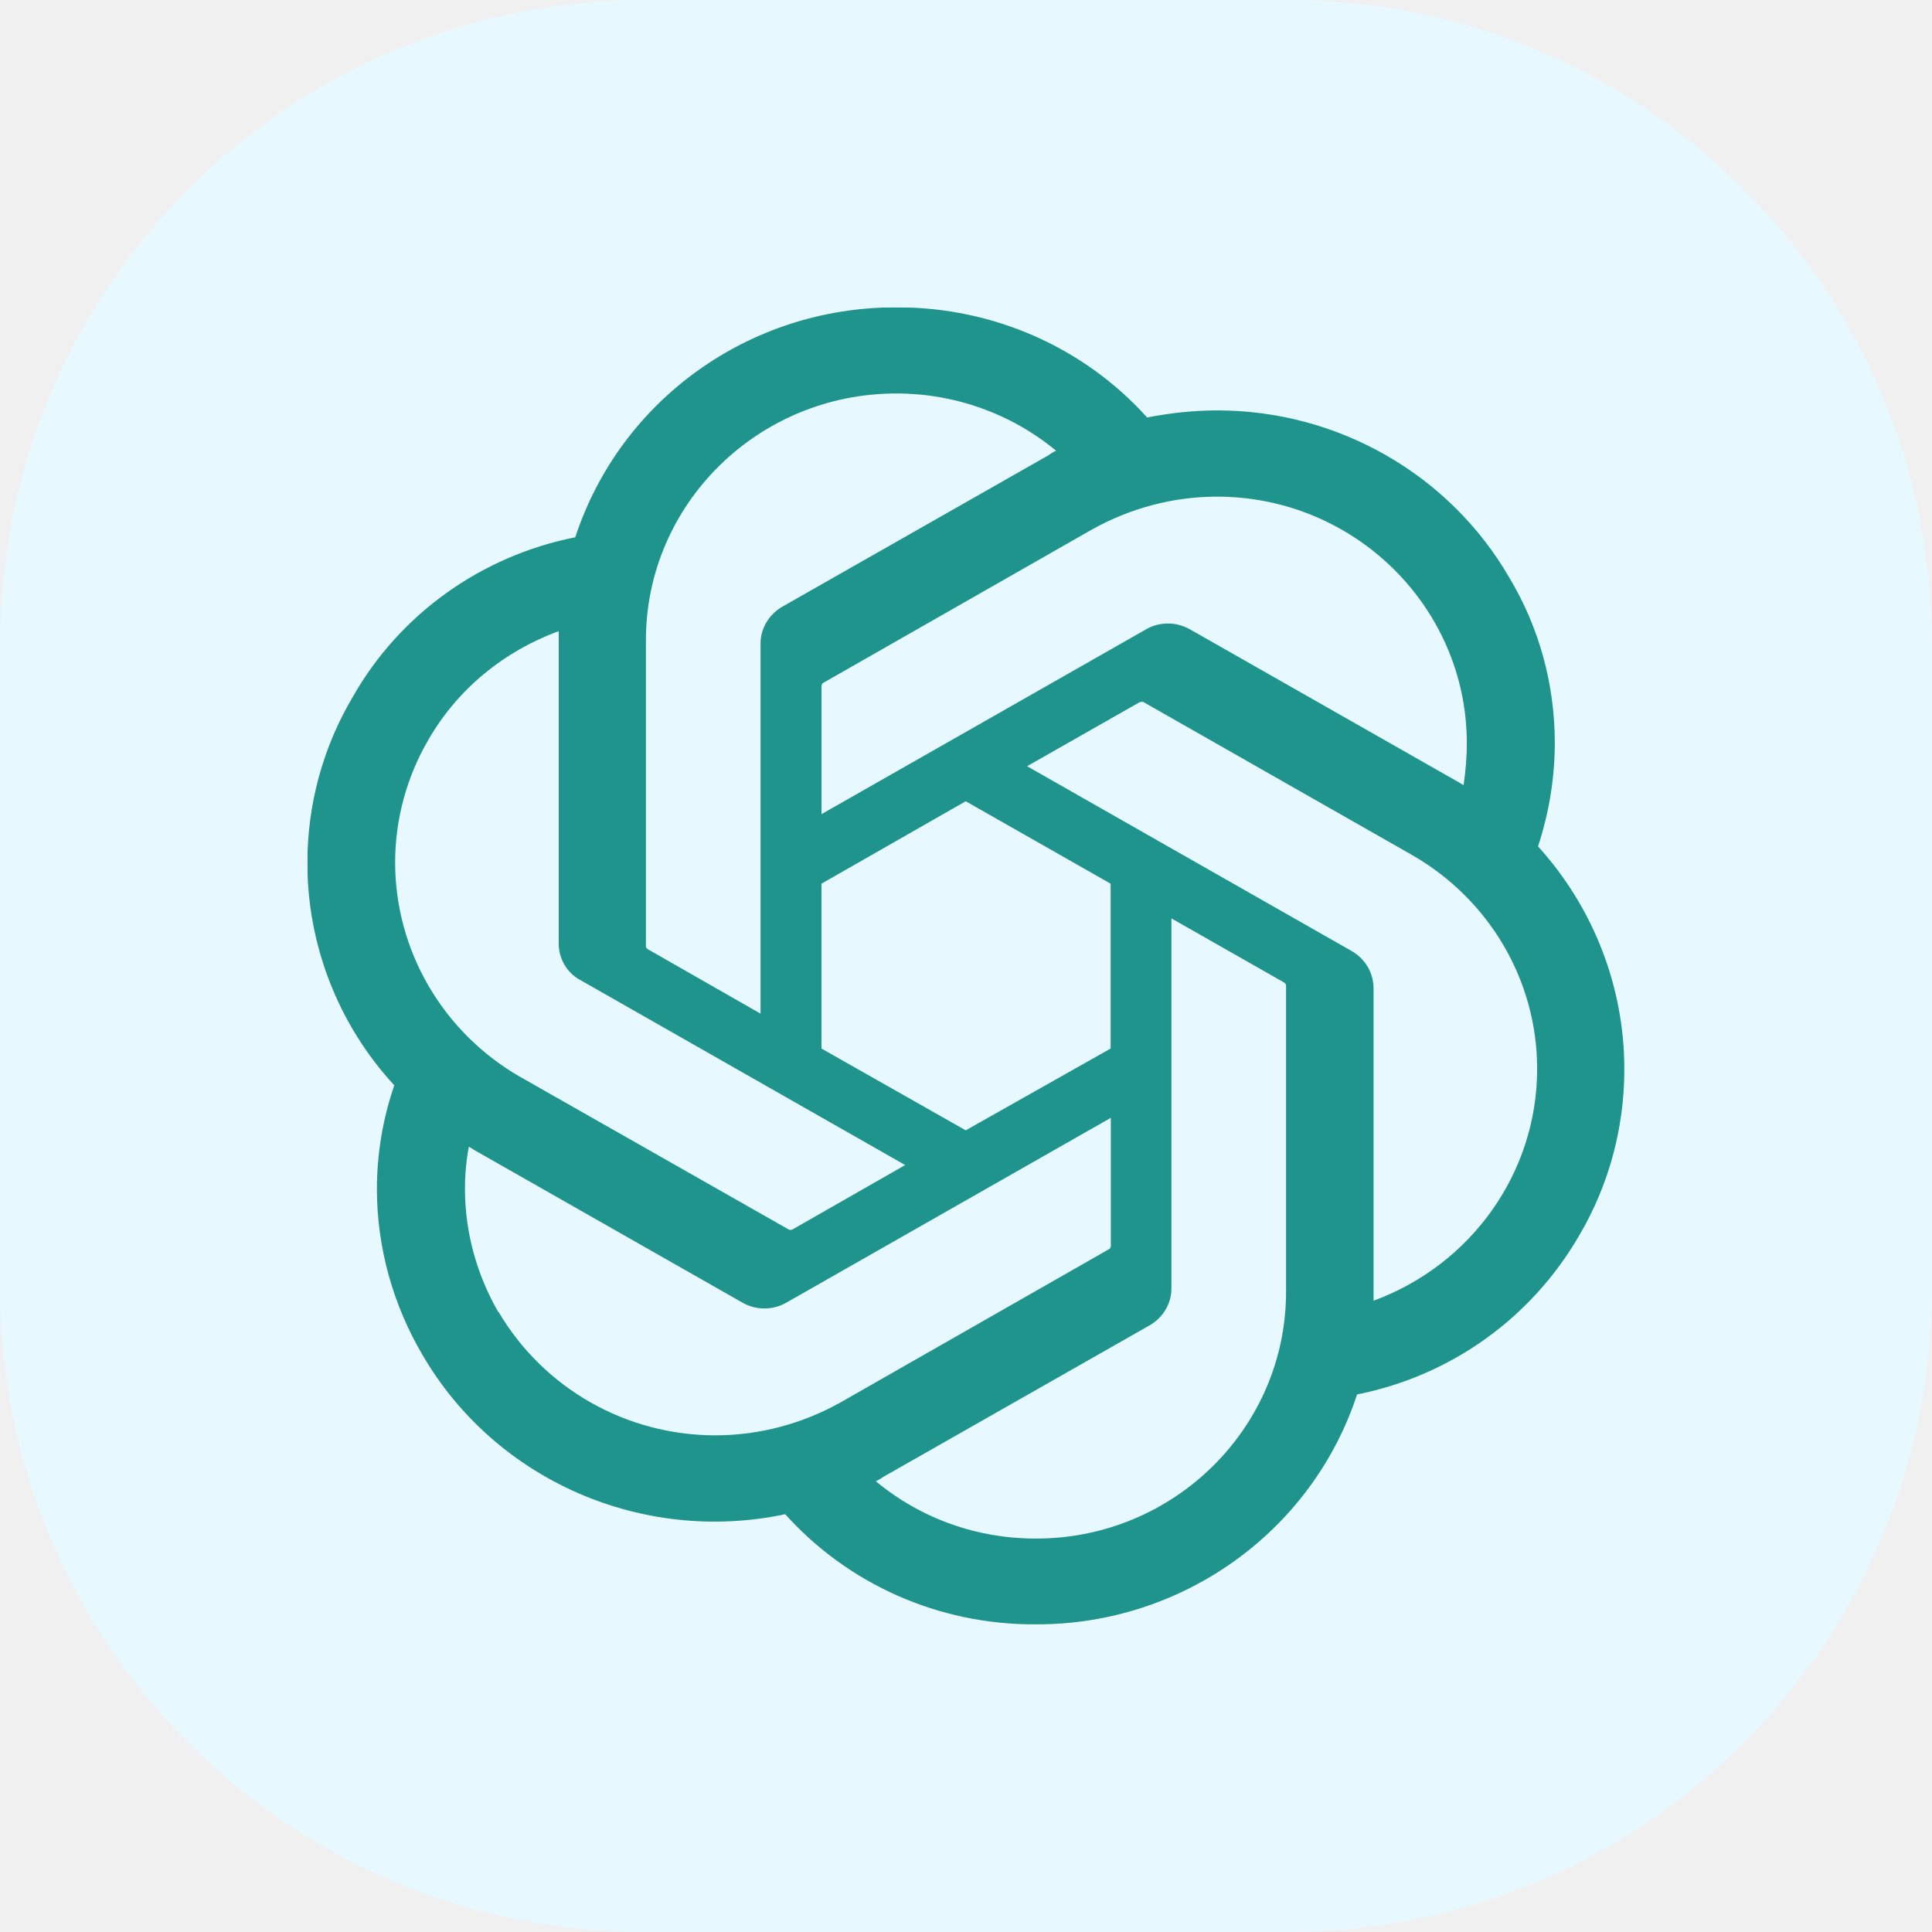
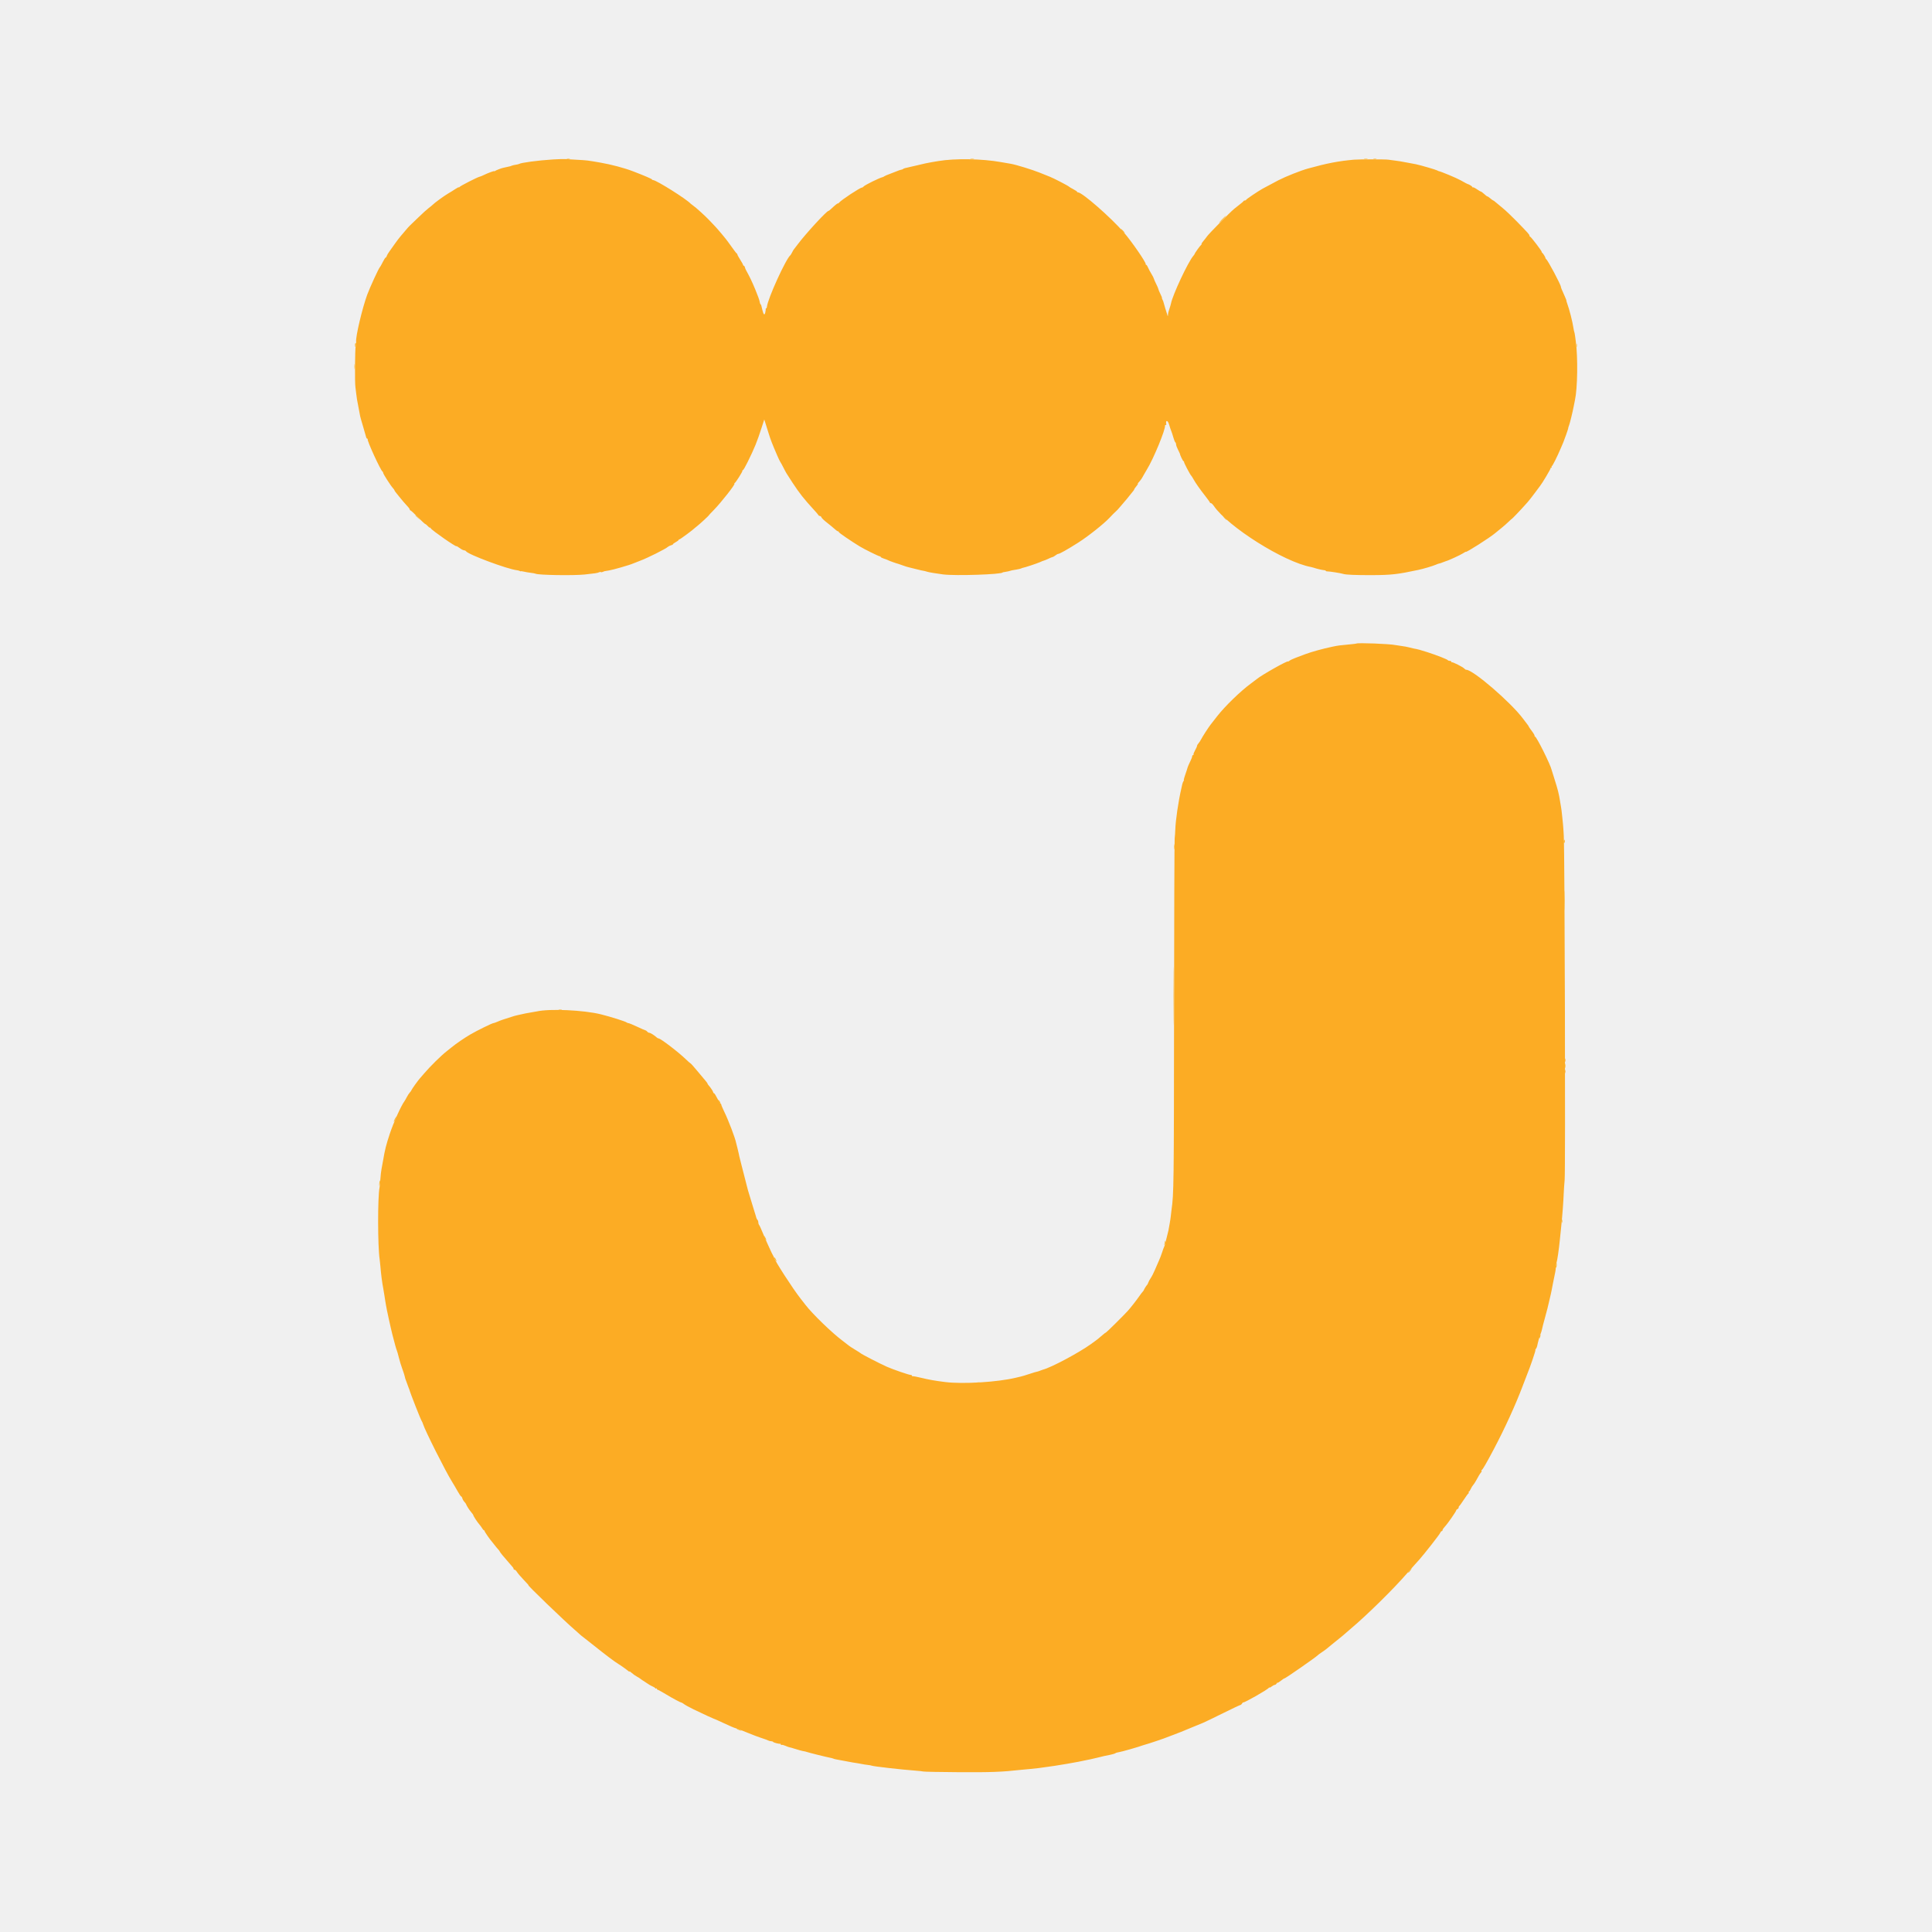
- <svg xmlns="http://www.w3.org/2000/svg" xmlns:xlink="http://www.w3.org/1999/xlink" width="30" height="30" viewBox="0 0 30 30" fill="none">
-   <defs>
-     <rect id="path_0" x="0" y="0" width="30" height="30" />
-     <rect id="path_1" x="0" y="0" width="20.455" height="20.455" />
-   </defs>
-   <g opacity="1" transform="translate(0 0)  rotate(0 15 15)">
-     <rect fill="#E7F8FF" opacity="1" transform="translate(0 0)  rotate(0 15 15)" x="0" y="0" width="30" height="30" rx="10" />
-     <mask id="bg-mask-0" fill="white">
-       <use xlink:href="#path_0" />
-     </mask>
-     <g mask="url(#bg-mask-0)">
-       <g opacity="1" transform="translate(4.772727 4.772727)  rotate(0 10.22727 10.22727)">
-         <mask id="bg-mask-1" fill="white">
-           <use xlink:href="#path_1" />
-         </mask>
-         <g mask="url(#bg-mask-1)">
-           <path id="分组 1" fill-rule="evenodd" style="fill:#1F948C" transform="translate(0 0)  rotate(0 10.22727 10.22727)" opacity="1" d="M19.11 8.37L19.11 8.37C19.28 7.85 19.37 7.31 19.37 6.76C19.37 5.86 19.13 4.97 18.66 4.19C17.73 2.59 16 1.6 14.13 1.6C13.76 1.6 13.4 1.64 13.04 1.71C12.06 0.62 10.65 0 9.17 0L9.14 0L9.13 0C6.86 0 4.86 1.44 4.16 3.57C2.7 3.86 1.44 4.76 0.71 6.04C0.24 6.83 0 7.72 0 8.63C0 9.9 0.48 11.14 1.35 12.08C1.17 12.6 1.08 13.15 1.08 13.69C1.08 14.6 1.33 15.49 1.79 16.27C2.92 18.21 5.2 19.21 7.42 18.74C8.4 19.83 9.8 20.45 11.28 20.45L11.31 20.45L11.33 20.45C13.59 20.45 15.6 19.01 16.3 16.88C17.76 16.59 19.01 15.69 19.75 14.41C20.21 13.63 20.45 12.74 20.45 11.83C20.45 10.55 19.97 9.32 19.11 8.37Z M8.947 18.158C8.907 18.188 8.867 18.208 8.827 18.228C9.527 18.808 10.397 19.118 11.307 19.118L11.317 19.118C13.457 19.118 15.197 17.398 15.197 15.288L15.197 10.528C15.197 10.508 15.177 10.488 15.157 10.478L13.417 9.488L13.417 15.238C13.417 15.468 13.287 15.688 13.077 15.808L8.947 18.158Z M8.277 17.005L12.447 14.625C12.466 14.615 12.476 14.595 12.476 14.575L12.476 14.575L12.476 12.585L7.437 15.455C7.227 15.575 6.967 15.575 6.757 15.455L2.627 13.105C2.587 13.085 2.537 13.045 2.507 13.035C2.467 13.245 2.447 13.465 2.447 13.685C2.447 14.355 2.627 15.015 2.967 15.605L2.967 15.595C3.667 16.785 4.947 17.515 6.337 17.515C7.017 17.515 7.687 17.335 8.277 17.005Z M3.903 5.168C3.903 5.128 3.903 5.068 3.903 5.028C3.053 5.338 2.333 5.928 1.883 6.708L1.883 6.708C1.543 7.288 1.363 7.948 1.363 8.618C1.363 9.988 2.103 11.258 3.303 11.948L7.473 14.318C7.493 14.328 7.513 14.328 7.533 14.318L9.283 13.318L4.243 10.448C4.033 10.338 3.903 10.118 3.903 9.878L3.903 9.878L3.903 5.168Z M17.156 8.505L12.976 6.125C12.956 6.125 12.936 6.125 12.916 6.135L11.176 7.125L16.216 9.995C16.426 10.115 16.556 10.335 16.556 10.575C16.556 10.575 16.556 10.575 16.556 10.575L16.556 15.425C18.076 14.865 19.096 13.435 19.096 11.825C19.096 10.455 18.356 9.195 17.156 8.505Z M8.014 5.829C7.994 5.839 7.984 5.859 7.984 5.879L7.984 5.879L7.984 7.869L13.024 4.999C13.124 4.939 13.244 4.909 13.364 4.909C13.484 4.909 13.594 4.939 13.704 4.999L17.834 7.349C17.874 7.369 17.914 7.399 17.954 7.419L17.954 7.419C17.984 7.209 18.004 6.989 18.004 6.769C18.004 4.659 16.264 2.939 14.124 2.939C13.444 2.939 12.774 3.119 12.184 3.449L8.014 5.829Z M9.147 1.337C6.997 1.337 5.257 3.057 5.257 5.167L5.257 9.927C5.257 9.947 5.277 9.957 5.287 9.967L7.037 10.967L7.037 5.227L7.037 5.217C7.037 4.987 7.167 4.767 7.377 4.647L11.507 2.297C11.547 2.267 11.597 2.237 11.627 2.227C10.927 1.647 10.047 1.337 9.147 1.337Z M7.983 11.509L10.223 12.779L12.473 11.509L12.473 8.949L10.223 7.669L7.983 8.949L7.983 11.509Z " />
-         </g>
-       </g>
-     </g>
+ <svg xmlns="http://www.w3.org/2000/svg" id="svg" version="1.1" width="42" height="42" viewBox="0, 0, 400,400">
+   <g id="svgg">
+     <path id="path4" d="" stroke="none" fill="#100ac24" fill-rule="evenodd" />
+     <path id="path0" d="M114.500 33.012 C 111.328 33.218,107.894 33.674,107.448 33.949 C 107.374 33.995,107.074 34.066,106.781 34.107 C 106.489 34.149,106.138 34.229,106.000 34.285 C 105.862 34.342,105.712 34.400,105.667 34.415 C 105.587 34.441,104.342 34.719,104.167 34.750 C 103.836 34.808,102.711 35.241,102.542 35.375 C 102.427 35.466,102.333 35.495,102.333 35.440 C 102.333 35.331,100.904 35.861,100.083 36.275 C 99.808 36.413,99.460 36.552,99.310 36.584 C 98.838 36.682,95.267 38.505,95.133 38.716 C 95.063 38.826,95.004 38.857,95.003 38.784 C 95.001 38.711,94.681 38.865,94.292 39.128 C 93.902 39.390,93.229 39.809,92.795 40.057 C 92.007 40.510,89.898 42.047,89.583 42.397 C 89.492 42.500,89.117 42.807,88.750 43.080 C 88.383 43.354,87.431 44.216,86.633 44.997 C 85.836 45.778,85.048 46.536,84.883 46.682 C 84.718 46.828,84.283 47.312,83.917 47.756 C 83.550 48.201,83.080 48.756,82.871 48.990 C 82.663 49.225,82.123 49.942,81.671 50.583 C 81.219 51.225,80.789 51.829,80.716 51.926 C 80.404 52.339,80.150 52.770,80.059 53.042 C 80.005 53.202,79.904 53.333,79.834 53.333 C 79.764 53.333,79.492 53.765,79.230 54.292 C 78.968 54.819,78.702 55.288,78.639 55.335 C 78.432 55.490,76.582 59.513,76.033 61.000 C 75.009 63.779,73.591 69.785,73.733 70.748 C 73.759 70.929,73.718 71.341,73.642 71.664 C 73.486 72.322,73.441 79.263,73.587 80.167 C 73.639 80.487,73.708 81.050,73.742 81.417 C 73.775 81.783,73.849 82.346,73.906 82.667 C 74.072 83.606,74.403 85.356,74.576 86.208 C 74.618 86.415,74.890 87.371,75.181 88.333 C 75.472 89.296,75.746 90.252,75.791 90.458 C 75.836 90.665,75.951 90.833,76.047 90.833 C 76.143 90.833,76.178 90.877,76.125 90.931 C 75.924 91.132,78.838 97.482,79.204 97.639 C 79.275 97.669,79.333 97.790,79.333 97.907 C 79.333 98.140,80.883 100.553,81.366 101.073 C 81.532 101.251,81.667 101.446,81.667 101.506 C 81.667 101.566,81.798 101.771,81.958 101.962 C 82.119 102.152,82.438 102.550,82.667 102.847 C 83.069 103.367,83.941 104.378,84.542 105.021 C 84.702 105.193,84.833 105.408,84.833 105.500 C 84.833 105.592,84.897 105.667,84.974 105.667 C 85.052 105.667,85.746 106.304,86.516 107.082 C 87.286 107.861,87.976 108.498,88.050 108.499 C 88.123 108.499,88.367 108.698,88.591 108.941 C 88.816 109.184,89.002 109.315,89.005 109.233 C 89.008 109.151,89.087 109.216,89.182 109.378 C 89.444 109.829,94.500 113.344,94.500 113.076 C 94.500 113.025,94.744 113.163,95.042 113.384 C 95.570 113.774,95.931 113.950,96.231 113.965 C 96.313 113.968,96.425 114.042,96.481 114.128 C 96.931 114.816,105.099 117.856,107.060 118.065 C 107.264 118.086,107.521 118.160,107.632 118.229 C 107.743 118.297,107.833 118.319,107.833 118.277 C 107.833 118.236,108.115 118.269,108.458 118.350 C 108.802 118.432,109.458 118.544,109.917 118.599 C 110.375 118.654,110.808 118.734,110.879 118.778 C 111.351 119.070,118.740 119.189,121.083 118.943 C 123.156 118.724,123.745 118.633,124.020 118.488 C 124.168 118.409,124.334 118.389,124.388 118.443 C 124.441 118.497,124.620 118.482,124.784 118.410 C 125.168 118.242,125.111 118.255,126.083 118.107 C 126.909 117.981,130.442 116.961,131.083 116.664 C 131.267 116.579,131.904 116.329,132.500 116.109 C 134.053 115.534,137.807 113.655,138.296 113.209 C 138.421 113.094,138.706 112.955,138.928 112.899 C 139.151 112.843,139.333 112.742,139.333 112.675 C 139.333 112.608,139.596 112.411,139.917 112.238 C 140.237 112.066,140.500 111.866,140.500 111.795 C 140.500 111.725,140.580 111.667,140.678 111.667 C 140.825 111.667,143.552 109.649,143.833 109.332 C 143.879 109.281,144.142 109.067,144.417 108.857 C 144.924 108.470,146.866 106.667,146.775 106.667 C 146.748 106.667,147.187 106.198,147.751 105.625 C 149.268 104.085,152.344 100.170,152.043 100.164 C 151.973 100.163,151.996 100.106,152.094 100.039 C 152.366 99.850,153.755 97.651,153.708 97.482 C 153.685 97.400,153.735 97.333,153.818 97.333 C 153.900 97.333,154.346 96.565,154.807 95.625 C 156.243 92.698,156.728 91.506,157.684 88.550 L 158.234 86.850 158.431 87.467 C 158.540 87.806,158.826 88.721,159.066 89.500 C 159.550 91.065,159.817 91.759,160.927 94.333 C 161.183 94.929,161.463 95.509,161.547 95.621 C 161.632 95.734,161.920 96.259,162.188 96.788 C 162.758 97.914,162.784 97.957,164.068 99.915 C 165.535 102.151,166.418 103.271,168.500 105.538 C 169.004 106.087,169.442 106.603,169.472 106.685 C 169.503 106.766,169.629 106.833,169.753 106.833 C 169.876 106.833,170.024 106.965,170.081 107.125 C 170.138 107.285,170.653 107.778,171.227 108.220 C 171.800 108.661,172.505 109.242,172.792 109.511 C 173.080 109.780,173.394 110.000,173.491 110.000 C 173.588 110.000,173.667 110.072,173.667 110.161 C 173.667 110.299,176.182 112.023,178.000 113.130 C 178.962 113.717,181.899 115.167,182.124 115.167 C 182.239 115.167,182.333 115.230,182.333 115.307 C 182.333 115.384,182.652 115.547,183.042 115.670 C 183.431 115.793,183.825 115.945,183.917 116.008 C 184.061 116.107,185.608 116.655,186.083 116.774 C 186.175 116.798,186.588 116.942,187.000 117.096 C 187.412 117.249,187.900 117.402,188.083 117.434 C 188.267 117.467,188.808 117.603,189.286 117.736 C 189.764 117.869,190.402 118.026,190.703 118.084 C 191.004 118.142,191.362 118.212,191.500 118.239 C 191.637 118.265,191.862 118.331,192.000 118.384 C 192.224 118.471,193.932 118.756,195.250 118.925 C 197.817 119.256,207.583 118.927,207.583 118.511 C 207.583 118.492,207.808 118.448,208.083 118.412 C 208.497 118.359,208.979 118.247,209.500 118.084 C 209.546 118.070,209.958 117.998,210.417 117.925 C 210.875 117.851,211.325 117.746,211.417 117.692 C 211.508 117.637,211.658 117.581,211.750 117.567 C 212.172 117.502,214.812 116.626,215.333 116.378 C 215.654 116.225,216.011 116.084,216.125 116.065 C 216.240 116.045,216.658 115.873,217.053 115.681 C 217.448 115.490,217.842 115.332,217.928 115.330 C 218.013 115.328,218.271 115.179,218.500 115.000 C 218.729 114.821,219.008 114.672,219.119 114.670 C 219.404 114.665,220.996 113.766,223.244 112.340 C 225.268 111.056,228.615 108.397,229.730 107.185 C 230.190 106.686,230.673 106.204,231.370 105.549 C 231.487 105.439,231.771 105.114,232.000 104.828 C 232.229 104.542,232.631 104.069,232.892 103.779 C 233.154 103.488,233.566 102.988,233.809 102.667 C 234.052 102.346,234.381 101.938,234.542 101.760 C 234.702 101.583,234.833 101.382,234.833 101.315 C 234.833 101.247,235.028 100.961,235.265 100.679 C 235.502 100.397,235.647 100.167,235.586 100.167 C 235.526 100.167,235.575 100.057,235.696 99.922 C 236.200 99.364,236.356 99.142,236.723 98.463 C 236.935 98.071,237.273 97.487,237.474 97.167 C 238.786 95.073,241.370 88.800,241.198 88.125 C 241.181 88.056,241.242 88.000,241.333 88.000 C 241.425 88.000,241.488 87.944,241.473 87.875 C 241.268 86.941,241.756 86.919,242.032 87.849 C 242.206 88.436,242.417 89.067,242.501 89.250 C 242.585 89.433,242.774 90.013,242.921 90.539 C 243.068 91.064,243.259 91.537,243.344 91.590 C 243.430 91.643,243.500 91.835,243.500 92.016 C 243.500 92.198,243.665 92.662,243.867 93.048 C 244.070 93.434,244.241 93.787,244.248 93.833 C 244.313 94.248,244.916 95.500,245.050 95.500 C 245.145 95.500,245.180 95.542,245.128 95.594 C 245.040 95.682,246.416 98.318,246.645 98.500 C 246.703 98.546,246.911 98.876,247.107 99.234 C 247.539 100.021,248.449 101.312,249.624 102.806 C 250.105 103.417,250.499 103.973,250.499 104.042 C 250.500 104.110,250.594 104.167,250.708 104.168 C 250.823 104.168,251.091 104.425,251.304 104.738 C 254.257 109.074,265.879 116.385,271.417 117.389 C 271.600 117.423,271.862 117.492,272.000 117.543 C 272.498 117.729,273.759 118.028,274.125 118.047 C 274.331 118.058,274.500 118.122,274.500 118.190 C 274.500 118.257,274.631 118.306,274.792 118.298 C 275.178 118.278,277.660 118.671,278.083 118.819 C 278.595 118.997,280.610 119.084,284.000 119.074 C 287.999 119.062,289.325 118.915,293.583 118.009 C 294.723 117.766,296.634 117.200,297.297 116.908 C 297.598 116.775,297.908 116.667,297.985 116.667 C 298.063 116.667,298.379 116.561,298.688 116.432 C 298.997 116.303,299.305 116.188,299.373 116.176 C 299.738 116.115,302.340 114.923,302.875 114.572 C 303.219 114.347,303.500 114.198,303.500 114.243 C 303.500 114.469,308.425 111.335,309.511 110.418 C 309.838 110.142,310.438 109.654,310.844 109.333 C 311.250 109.013,311.902 108.441,312.291 108.064 C 312.681 107.686,313.000 107.402,313.000 107.433 C 313.000 107.464,313.444 107.022,313.987 106.453 C 314.939 105.454,315.132 105.244,316.268 103.974 C 316.553 103.655,317.225 102.800,317.761 102.072 C 318.298 101.345,318.798 100.675,318.872 100.583 C 319.331 100.019,321.117 97.006,321.039 96.928 C 320.987 96.876,321.036 96.833,321.149 96.833 C 321.261 96.833,321.307 96.758,321.250 96.667 C 321.193 96.575,321.211 96.500,321.290 96.500 C 321.427 96.500,322.425 94.505,323.166 92.750 C 323.360 92.292,323.585 91.767,323.666 91.583 C 323.843 91.186,324.659 88.867,324.663 88.749 C 324.669 88.600,324.747 88.328,324.879 88.000 C 325.026 87.632,325.614 85.223,325.814 84.167 C 325.910 83.662,326.029 83.063,326.078 82.833 C 326.616 80.346,326.705 74.006,326.250 70.667 C 326.219 70.438,326.149 69.924,326.096 69.525 C 326.043 69.126,325.968 68.749,325.930 68.688 C 325.892 68.627,325.812 68.240,325.752 67.830 C 325.580 66.643,324.892 63.947,324.495 62.904 C 324.393 62.636,324.315 62.398,324.322 62.375 C 324.328 62.352,324.324 62.296,324.313 62.250 C 324.301 62.204,324.277 62.110,324.260 62.042 C 324.242 61.973,324.108 61.654,323.961 61.333 C 323.426 60.163,323.167 59.530,323.167 59.394 C 323.167 58.958,320.489 53.921,320.112 53.648 C 320.035 53.592,319.967 53.479,319.962 53.398 C 319.951 53.212,319.472 52.451,319.281 52.315 C 319.203 52.259,319.163 52.181,319.194 52.141 C 319.275 52.039,316.959 49.000,316.800 49.000 C 316.727 49.000,316.667 48.912,316.667 48.806 C 316.667 48.570,316.414 48.285,314.017 45.825 C 312.986 44.766,311.679 43.529,311.113 43.075 C 310.546 42.622,309.897 42.082,309.668 41.875 C 309.440 41.669,309.208 41.500,309.153 41.500 C 309.097 41.500,308.834 41.313,308.568 41.084 C 308.301 40.854,308.023 40.667,307.949 40.667 C 307.876 40.667,307.576 40.442,307.283 40.167 C 306.990 39.893,306.689 39.668,306.613 39.667 C 306.538 39.667,306.154 39.445,305.760 39.173 C 305.365 38.902,304.995 38.727,304.938 38.784 C 304.880 38.842,304.833 38.813,304.833 38.721 C 304.833 38.584,304.161 38.159,303.833 38.089 C 303.753 38.072,303.477 37.925,302.417 37.333 C 301.513 36.829,298.276 35.479,297.833 35.422 C 297.787 35.416,297.656 35.352,297.541 35.279 C 297.330 35.145,294.102 34.199,293.417 34.070 C 293.325 34.053,293.212 34.024,293.167 34.005 C 293.121 33.987,292.933 33.952,292.750 33.928 C 292.567 33.904,291.817 33.763,291.083 33.616 C 290.350 33.468,289.337 33.302,288.833 33.246 C 288.329 33.191,287.692 33.106,287.417 33.059 C 286.895 32.970,281.350 32.970,280.333 33.059 C 277.126 33.342,274.776 33.795,270.789 34.898 C 269.286 35.314,266.223 36.530,264.667 37.328 C 264.016 37.662,261.933 38.772,261.414 39.062 C 260.425 39.615,258.000 41.251,258.000 41.366 C 258.000 41.440,257.894 41.500,257.764 41.500 C 257.634 41.500,257.503 41.559,257.472 41.632 C 257.442 41.704,257.122 41.986,256.762 42.257 C 256.401 42.528,255.839 42.974,255.512 43.249 C 254.592 44.020,250.291 48.378,249.917 48.919 C 249.733 49.184,249.369 49.648,249.108 49.951 C 248.846 50.253,248.696 50.502,248.774 50.505 C 248.853 50.508,248.804 50.603,248.667 50.715 C 248.418 50.919,247.333 52.441,247.333 52.586 C 247.333 52.628,247.206 52.812,247.050 52.993 C 245.960 54.267,242.790 61.037,242.439 62.844 C 242.395 63.067,242.241 63.578,242.097 63.979 C 241.952 64.380,241.827 64.905,241.820 65.146 C 241.813 65.387,241.782 65.508,241.751 65.417 C 241.520 64.733,240.956 62.864,240.912 62.636 C 240.881 62.481,240.774 62.200,240.672 62.011 C 240.571 61.822,240.525 61.667,240.571 61.667 C 240.616 61.667,240.469 61.300,240.243 60.851 C 240.018 60.402,239.833 59.958,239.833 59.864 C 239.833 59.771,239.630 59.294,239.382 58.805 C 239.134 58.317,238.915 57.813,238.894 57.687 C 238.873 57.561,238.642 57.111,238.380 56.687 C 238.118 56.263,237.804 55.673,237.682 55.375 C 237.560 55.077,237.394 54.833,237.313 54.833 C 237.233 54.833,237.185 54.773,237.208 54.699 C 237.313 54.360,234.278 49.955,232.667 48.107 C 229.940 44.980,224.071 39.847,223.208 39.836 C 223.094 39.835,223.000 39.777,223.000 39.708 C 223.000 39.639,222.644 39.397,222.208 39.170 C 221.773 38.944,221.379 38.710,221.333 38.650 C 221.203 38.482,218.078 36.861,217.377 36.598 C 217.032 36.468,216.083 36.088,215.268 35.754 C 213.823 35.161,210.339 34.089,209.279 33.912 C 208.569 33.793,207.658 33.636,207.250 33.562 C 203.364 32.860,197.680 32.767,194.250 33.349 C 193.700 33.443,193.063 33.551,192.833 33.589 C 192.034 33.723,191.405 33.860,189.667 34.279 C 188.704 34.511,187.731 34.735,187.504 34.777 C 187.276 34.819,187.051 34.905,187.004 34.969 C 186.956 35.032,186.767 35.109,186.583 35.140 C 186.400 35.171,186.025 35.295,185.750 35.417 C 185.475 35.538,184.801 35.800,184.252 35.998 C 183.703 36.196,183.178 36.421,183.085 36.498 C 182.993 36.575,182.842 36.654,182.750 36.672 C 182.124 36.801,179.069 38.300,178.818 38.601 C 178.712 38.729,178.555 38.833,178.468 38.833 C 178.071 38.833,174.154 41.415,173.708 41.971 C 173.594 42.114,173.500 42.179,173.500 42.116 C 173.500 41.991,172.859 42.497,172.118 43.208 C 171.856 43.460,171.589 43.667,171.525 43.667 C 171.150 43.667,166.810 48.388,165.166 50.583 C 164.754 51.133,164.380 51.621,164.333 51.667 C 164.287 51.712,164.137 51.975,164.000 52.250 C 163.863 52.525,163.704 52.788,163.647 52.833 C 162.702 53.593,158.905 61.944,158.786 63.525 C 158.773 63.695,158.703 63.833,158.631 63.833 C 158.559 63.833,158.516 63.890,158.535 63.958 C 158.555 64.027,158.516 64.341,158.450 64.656 C 158.305 65.345,158.083 65.191,157.864 64.250 C 157.604 63.137,157.588 63.087,157.459 62.990 C 157.390 62.939,157.305 62.677,157.269 62.407 C 157.232 62.137,156.826 61.017,156.366 59.917 C 155.636 58.173,155.268 57.405,154.449 55.917 C 154.349 55.733,154.248 55.472,154.225 55.336 C 154.203 55.201,154.106 55.063,154.009 55.031 C 153.912 54.999,153.833 54.905,153.833 54.823 C 153.833 54.740,153.571 54.263,153.250 53.761 C 152.929 53.260,152.667 52.777,152.667 52.689 C 152.667 52.600,152.607 52.503,152.535 52.472 C 152.463 52.442,152.144 52.043,151.827 51.586 C 151.509 51.128,151.175 50.669,151.083 50.564 C 150.992 50.460,150.804 50.203,150.667 49.993 C 150.401 49.587,148.648 47.486,148.086 46.899 C 147.901 46.706,147.365 46.140,146.893 45.641 C 145.995 44.689,144.059 42.935,143.444 42.515 C 143.246 42.380,143.046 42.227,143.000 42.176 C 142.151 41.229,135.879 37.288,135.208 37.280 C 135.094 37.279,135.000 37.226,135.000 37.162 C 135.000 37.051,133.300 36.320,131.000 35.443 C 129.235 34.770,126.558 34.059,124.333 33.672 C 121.627 33.201,121.543 33.191,119.583 33.085 C 118.667 33.036,117.579 32.971,117.167 32.942 C 116.754 32.913,115.554 32.944,114.500 33.012 M280.804 133.246 C 280.774 133.272,280.225 133.341,279.583 133.399 C 277.337 133.604,277.064 133.640,275.829 133.899 C 273.883 134.307,271.527 134.957,270.250 135.439 C 269.608 135.680,268.671 136.033,268.167 136.223 C 267.662 136.412,267.119 136.677,266.958 136.810 C 266.798 136.943,266.667 137.009,266.667 136.958 C 266.667 136.672,261.178 139.767,260.161 140.626 C 260.027 140.739,259.513 141.127,259.020 141.488 C 256.870 143.059,253.632 146.195,252.002 148.284 C 251.445 148.999,250.822 149.797,250.619 150.058 C 250.153 150.658,248.897 152.616,248.625 153.167 C 248.512 153.396,248.287 153.729,248.126 153.906 C 247.965 154.084,247.833 154.320,247.833 154.431 C 247.833 154.542,247.650 154.955,247.427 155.349 C 247.203 155.742,247.058 156.125,247.103 156.199 C 247.149 156.273,247.107 156.333,247.010 156.333 C 246.913 156.333,246.833 156.440,246.833 156.570 C 246.833 156.700,246.725 157.019,246.594 157.278 C 246.284 157.886,245.833 158.941,245.833 159.056 C 245.833 159.105,245.767 159.319,245.687 159.531 C 245.606 159.743,245.528 159.972,245.513 160.039 C 245.499 160.107,245.381 160.463,245.251 160.831 C 245.121 161.199,245.058 161.500,245.111 161.500 C 245.164 161.500,245.132 161.594,245.040 161.708 C 244.947 161.823,244.824 162.142,244.766 162.417 C 244.708 162.692,244.618 163.104,244.565 163.333 C 243.965 165.931,243.391 169.856,243.333 171.750 C 243.316 172.300,243.258 173.125,243.204 173.583 C 243.150 174.042,243.092 190.167,243.076 209.417 C 243.046 245.498,243.024 247.190,242.549 250.500 C 242.490 250.912,242.424 251.475,242.404 251.750 C 242.383 252.025,242.277 252.737,242.168 253.333 C 242.059 253.929,241.945 254.567,241.914 254.750 C 241.883 254.933,241.698 255.683,241.503 256.417 C 241.309 257.150,241.132 257.825,241.112 257.917 C 241.091 258.008,241.030 258.158,240.976 258.250 C 240.922 258.342,240.747 258.829,240.587 259.333 C 240.428 259.837,240.122 260.625,239.909 261.083 C 239.696 261.542,239.330 262.380,239.096 262.947 C 238.863 263.514,238.487 264.251,238.260 264.585 C 238.033 264.919,237.797 265.355,237.735 265.554 C 237.673 265.754,237.574 265.954,237.515 266.000 C 237.379 266.107,236.896 266.866,236.827 267.083 C 236.798 267.175,236.674 267.349,236.553 267.471 C 236.432 267.592,236.092 268.042,235.798 268.471 C 235.280 269.227,234.094 270.738,233.485 271.417 C 232.742 272.246,229.122 275.834,229.025 275.837 C 228.965 275.839,228.617 276.102,228.250 276.421 C 227.262 277.279,227.264 277.278,225.879 278.272 C 223.312 280.114,217.596 283.155,215.917 283.574 C 215.825 283.597,215.539 283.702,215.281 283.808 C 215.023 283.913,214.744 284.000,214.661 284.000 C 214.578 284.000,213.927 284.196,213.213 284.435 C 212.500 284.675,211.654 284.931,211.333 285.004 C 211.012 285.078,210.563 285.184,210.333 285.239 C 206.538 286.160,199.342 286.599,195.667 286.134 C 193.545 285.866,192.323 285.650,190.753 285.267 C 189.838 285.044,189.032 284.897,188.962 284.940 C 188.891 284.984,188.833 284.940,188.833 284.843 C 188.833 284.746,188.702 284.666,188.542 284.666 C 188.184 284.665,184.878 283.528,183.648 282.983 C 182.139 282.315,178.348 280.360,178.167 280.156 C 178.121 280.105,177.596 279.771,177.000 279.414 C 176.404 279.057,175.836 278.686,175.737 278.591 C 175.638 278.495,175.052 278.042,174.435 277.583 C 172.267 275.972,168.177 272.009,166.749 270.137 C 166.656 270.016,166.199 269.429,165.731 268.833 C 164.104 266.758,160.312 260.881,160.248 260.333 C 160.243 260.287,160.131 260.063,160.000 259.833 C 159.869 259.604,159.753 259.379,159.741 259.333 C 159.730 259.287,159.437 258.650,159.090 257.917 C 158.744 257.183,158.201 255.946,157.885 255.167 C 157.569 254.387,157.241 253.679,157.155 253.592 C 157.070 253.505,157.000 253.276,157.000 253.083 C 157.000 252.891,156.920 252.653,156.822 252.555 C 156.724 252.457,156.623 252.273,156.597 252.147 C 156.571 252.020,156.509 251.804,156.458 251.667 C 156.407 251.529,156.165 250.742,155.919 249.917 C 155.673 249.092,155.398 248.192,155.308 247.917 C 155.052 247.134,154.670 245.791,154.573 245.333 C 154.524 245.104,154.381 244.542,154.256 244.083 C 154.130 243.625,153.830 242.463,153.590 241.500 C 153.350 240.537,153.115 239.600,153.068 239.417 C 153.021 239.233,152.959 238.933,152.930 238.750 C 152.902 238.567,152.786 238.079,152.672 237.667 C 152.558 237.255,152.442 236.799,152.414 236.654 C 152.207 235.580,150.841 231.996,149.906 230.074 C 149.591 229.427,149.333 228.808,149.333 228.699 C 149.333 228.590,149.269 228.500,149.190 228.500 C 149.110 228.500,148.806 228.012,148.512 227.417 C 148.219 226.821,147.909 226.333,147.823 226.333 C 147.737 226.333,147.667 226.255,147.667 226.160 C 147.667 225.986,147.100 225.123,146.708 224.701 C 146.594 224.577,146.499 224.425,146.497 224.363 C 146.496 224.301,146.290 224.011,146.039 223.720 C 145.788 223.428,145.021 222.513,144.333 221.685 C 143.646 220.858,143.039 220.178,142.984 220.174 C 142.930 220.170,142.476 219.773,141.977 219.292 C 140.401 217.774,136.768 215.000,136.355 215.000 C 136.264 215.000,136.089 214.906,135.966 214.792 C 135.488 214.349,134.669 213.833,134.444 213.833 C 134.314 213.833,134.114 213.721,134.000 213.583 C 133.886 213.446,133.735 213.333,133.665 213.333 C 133.595 213.333,132.820 212.996,131.944 212.583 C 131.067 212.171,130.248 211.833,130.125 211.833 C 130.001 211.833,129.829 211.768,129.742 211.687 C 129.522 211.485,126.353 210.486,124.403 210.004 C 120.844 209.124,113.843 208.803,111.167 209.398 C 110.938 209.449,110.487 209.527,110.167 209.573 C 109.507 209.666,108.202 209.926,107.333 210.138 C 107.013 210.216,106.712 210.287,106.667 210.296 C 106.621 210.305,106.471 210.347,106.333 210.390 C 104.211 211.055,103.642 211.250,103.037 211.518 C 102.645 211.691,102.240 211.833,102.136 211.833 C 101.888 211.833,98.687 213.407,97.417 214.153 C 96.087 214.934,94.399 216.092,93.457 216.870 C 93.204 217.079,92.801 217.400,92.563 217.583 C 91.394 218.481,89.076 220.758,87.814 222.248 C 87.504 222.614,87.113 223.064,86.946 223.248 C 86.529 223.707,85.167 225.619,85.167 225.745 C 85.167 225.801,85.027 225.998,84.855 226.181 C 84.684 226.365,84.404 226.793,84.232 227.133 C 84.060 227.472,83.836 227.862,83.734 228.000 C 83.035 228.941,81.459 232.447,80.692 234.767 C 79.952 237.002,79.674 238.112,79.317 240.250 C 79.225 240.800,79.080 241.588,78.995 242.000 C 78.909 242.412,78.801 243.350,78.754 244.083 C 78.706 244.817,78.630 245.604,78.584 245.833 C 78.177 247.859,78.192 258.093,78.606 260.750 C 78.648 261.025,78.716 261.662,78.756 262.167 C 78.888 263.821,79.109 265.529,79.356 266.801 C 79.450 267.287,79.561 267.962,79.603 268.301 C 79.644 268.639,79.716 269.104,79.763 269.333 C 79.810 269.563,79.883 269.994,79.926 270.293 C 80.021 270.957,80.921 275.073,81.246 276.333 C 81.813 278.526,82.021 279.271,82.156 279.583 C 82.235 279.767,82.427 280.442,82.582 281.083 C 82.738 281.725,83.048 282.744,83.271 283.349 C 83.493 283.953,83.716 284.628,83.764 284.849 C 83.888 285.407,83.923 285.520,84.141 286.053 C 84.247 286.311,84.333 286.549,84.333 286.583 C 84.333 286.617,84.421 286.856,84.528 287.114 C 84.635 287.372,84.732 287.621,84.743 287.667 C 84.932 288.412,87.116 293.966,87.332 294.250 C 87.402 294.342,87.515 294.604,87.583 294.833 C 87.968 296.121,92.268 304.674,93.575 306.750 C 93.864 307.208,94.381 308.090,94.725 308.708 C 95.068 309.327,95.413 309.833,95.490 309.833 C 95.567 309.833,95.673 310.004,95.725 310.212 C 95.778 310.420,95.959 310.738,96.128 310.920 C 96.297 311.101,96.453 311.305,96.474 311.372 C 96.580 311.710,97.135 312.588,97.539 313.056 C 97.790 313.346,97.996 313.641,97.997 313.712 C 98.001 313.884,98.839 315.165,99.221 315.583 C 99.389 315.767,99.649 316.123,99.799 316.375 C 99.949 316.627,100.131 316.833,100.203 316.833 C 100.275 316.833,100.333 316.912,100.333 317.007 C 100.333 317.149,101.526 318.866,101.833 319.167 C 101.880 319.212,102.117 319.512,102.359 319.833 C 102.601 320.154,102.942 320.567,103.117 320.750 C 103.292 320.933,103.458 321.158,103.485 321.250 C 103.533 321.409,104.334 322.386,105.417 323.605 C 106.281 324.579,106.333 324.649,106.333 324.826 C 106.333 324.922,106.430 325.000,106.547 325.000 C 106.665 325.000,106.884 325.207,107.034 325.461 C 107.184 325.715,107.821 326.459,108.451 327.116 C 109.081 327.772,109.518 328.265,109.423 328.211 C 108.830 327.875,117.097 335.840,119.083 337.517 C 119.450 337.827,119.862 338.195,120.000 338.335 C 120.138 338.476,120.409 338.701,120.603 338.837 C 120.796 338.972,121.846 339.799,122.936 340.674 C 125.221 342.510,127.385 344.139,128.016 344.500 C 128.432 344.738,129.681 345.628,130.125 346.004 C 130.240 346.101,130.333 346.125,130.333 346.059 C 130.333 345.992,130.540 346.129,130.792 346.362 C 131.044 346.595,131.512 346.928,131.833 347.101 C 132.154 347.275,132.454 347.459,132.500 347.511 C 132.573 347.594,132.880 347.800,134.419 348.798 C 134.601 348.916,134.956 349.101,135.208 349.209 C 135.460 349.318,135.667 349.469,135.667 349.546 C 135.667 349.623,135.742 349.640,135.833 349.583 C 135.925 349.527,136.000 349.560,136.000 349.657 C 136.000 349.754,136.065 349.833,136.145 349.833 C 136.225 349.833,136.981 350.247,137.824 350.753 C 139.373 351.683,140.892 352.494,141.124 352.516 C 141.193 352.523,141.345 352.607,141.460 352.703 C 141.752 352.945,142.597 353.420,143.583 353.895 C 145.656 354.894,147.676 355.833,147.755 355.833 C 147.802 355.833,148.308 356.051,148.879 356.317 C 151.230 357.411,151.941 357.718,152.417 357.843 C 152.692 357.916,153.741 358.318,154.747 358.737 C 155.754 359.156,157.067 359.653,157.664 359.842 C 158.261 360.030,158.880 360.256,159.039 360.342 C 159.199 360.429,159.475 360.500,159.655 360.500 C 159.834 360.500,160.021 360.566,160.072 360.648 C 160.161 360.792,161.292 361.084,161.542 361.028 C 161.610 361.013,161.667 361.079,161.667 361.177 C 161.667 361.274,161.734 361.312,161.816 361.261 C 161.898 361.210,162.254 361.296,162.607 361.452 C 162.961 361.608,163.362 361.751,163.500 361.770 C 163.637 361.790,163.975 361.883,164.250 361.976 C 164.964 362.220,166.207 362.557,166.500 362.587 C 166.637 362.601,166.862 362.657,167.000 362.712 C 167.330 362.844,171.171 363.800,171.855 363.920 C 172.148 363.972,172.452 364.054,172.530 364.102 C 172.608 364.150,172.877 364.224,173.128 364.266 C 173.378 364.308,174.146 364.451,174.833 364.584 C 176.194 364.847,177.019 364.992,177.667 365.079 C 177.896 365.110,178.271 365.179,178.500 365.232 C 178.729 365.286,179.236 365.364,179.626 365.405 C 180.016 365.447,180.392 365.517,180.461 365.559 C 180.690 365.701,186.878 366.406,189.496 366.588 C 190.214 366.639,190.978 366.722,191.193 366.774 C 191.407 366.826,194.621 366.887,198.333 366.910 C 205.216 366.953,207.385 366.872,211.417 366.423 C 211.783 366.382,212.646 366.301,213.333 366.243 C 214.021 366.184,214.771 366.105,215.000 366.066 C 215.229 366.027,215.754 365.954,216.167 365.905 C 218.444 365.630,223.232 364.813,225.000 364.399 C 225.229 364.345,225.604 364.268,225.833 364.228 C 226.063 364.188,226.700 364.039,227.250 363.898 C 227.800 363.757,228.400 363.611,228.583 363.573 C 228.767 363.536,229.329 363.421,229.833 363.318 C 230.338 363.215,230.831 363.065,230.931 362.984 C 231.030 362.904,231.368 362.805,231.681 362.764 C 232.189 362.697,235.865 361.646,236.500 361.386 C 236.637 361.329,236.862 361.260,237.000 361.232 C 237.405 361.148,240.872 359.989,241.417 359.755 C 241.692 359.637,242.292 359.410,242.750 359.251 C 243.208 359.091,243.996 358.788,244.500 358.578 C 245.004 358.368,246.092 357.919,246.917 357.581 C 247.742 357.242,248.717 356.842,249.083 356.691 C 249.450 356.540,251.300 355.648,253.194 354.708 C 255.088 353.769,256.715 353.000,256.811 353.000 C 256.906 353.000,257.057 352.869,257.147 352.708 C 257.236 352.548,257.334 352.442,257.363 352.474 C 257.514 352.635,262.443 349.831,262.706 349.435 C 262.773 349.333,262.829 349.312,262.831 349.387 C 262.832 349.462,263.031 349.369,263.272 349.179 C 263.514 348.989,263.810 348.833,263.931 348.833 C 264.051 348.833,264.227 348.702,264.320 348.542 C 264.413 348.381,264.492 348.313,264.495 348.389 C 264.498 348.465,264.816 348.278,265.202 347.972 C 265.587 347.667,265.913 347.454,265.924 347.500 C 265.956 347.624,272.598 343.004,272.831 342.696 C 272.878 342.634,273.253 342.358,273.663 342.083 C 274.418 341.578,274.744 341.326,275.822 340.412 C 276.149 340.134,276.792 339.614,277.250 339.256 C 277.708 338.897,278.204 338.487,278.351 338.344 C 278.499 338.200,279.023 337.746,279.517 337.333 C 282.924 334.486,288.570 328.933,291.401 325.645 C 291.667 325.336,292.229 324.702,292.651 324.236 C 293.072 323.769,293.616 323.165,293.860 322.892 C 294.908 321.718,298.036 317.718,298.174 317.375 C 298.257 317.169,298.402 317.000,298.496 317.000 C 298.590 317.000,298.667 316.902,298.667 316.782 C 298.667 316.662,298.880 316.343,299.141 316.073 C 299.691 315.505,301.500 312.907,301.500 312.686 C 301.500 312.603,301.612 312.492,301.750 312.440 C 301.887 312.387,302.000 312.235,302.000 312.102 C 302.000 311.970,302.056 311.836,302.125 311.806 C 302.194 311.775,302.618 311.188,303.067 310.500 C 303.516 309.813,303.948 309.225,304.026 309.194 C 304.105 309.163,304.126 309.070,304.075 308.986 C 304.023 308.902,304.041 308.833,304.116 308.833 C 304.191 308.833,304.360 308.590,304.492 308.292 C 304.624 307.994,304.852 307.621,304.999 307.462 C 305.147 307.304,305.419 306.892,305.604 306.546 C 306.155 305.519,306.405 305.109,306.627 304.868 C 306.742 304.742,306.794 304.571,306.742 304.487 C 306.690 304.402,306.713 304.333,306.794 304.333 C 306.937 304.333,307.797 302.845,309.298 300.000 C 311.583 295.670,313.734 290.961,315.236 287.000 C 315.671 285.854,316.088 284.767,316.164 284.583 C 316.828 282.971,318.007 279.500,317.892 279.500 C 317.837 279.500,317.880 279.395,317.986 279.267 C 318.092 279.139,318.208 278.895,318.242 278.725 C 318.429 277.810,318.743 276.687,318.943 276.222 C 319.068 275.931,319.216 275.444,319.273 275.138 C 319.329 274.833,319.588 273.833,319.846 272.917 C 320.105 272.000,320.354 271.063,320.400 270.833 C 320.446 270.604,320.636 269.797,320.823 269.039 C 321.010 268.282,321.202 267.419,321.251 267.123 C 321.299 266.826,321.411 266.246,321.499 265.833 C 322.015 263.426,322.157 262.619,322.085 262.503 C 322.042 262.433,322.110 262.009,322.237 261.562 C 322.440 260.846,322.752 258.730,322.945 256.750 C 322.981 256.383,323.112 255.108,323.235 253.917 C 323.483 251.531,323.676 248.967,323.761 246.917 C 323.791 246.183,323.873 245.021,323.942 244.333 C 324.132 242.447,323.968 176.966,323.763 173.020 C 323.714 172.069,323.640 170.981,323.598 170.603 C 323.556 170.226,323.470 169.392,323.407 168.750 C 323.344 168.108,323.260 167.433,323.221 167.250 C 323.182 167.067,323.083 166.475,323.001 165.934 C 322.774 164.441,322.522 163.424,321.880 161.424 C 321.558 160.420,321.277 159.520,321.256 159.424 C 321.012 158.304,318.121 152.500,317.807 152.500 C 317.719 152.500,317.685 152.439,317.731 152.365 C 317.777 152.290,317.518 151.839,317.157 151.361 C 316.796 150.884,316.500 150.454,316.500 150.406 C 316.500 150.358,316.424 150.229,316.330 150.118 C 316.237 150.007,315.791 149.419,315.340 148.811 C 312.825 145.426,304.983 138.667,303.571 138.667 C 303.463 138.667,303.284 138.559,303.175 138.427 C 302.909 138.106,300.721 137.001,300.597 137.125 C 300.544 137.178,300.500 137.135,300.500 137.028 C 300.500 136.921,300.354 136.833,300.177 136.833 C 299.999 136.833,299.813 136.769,299.764 136.689 C 299.650 136.506,297.540 135.678,295.500 135.018 C 294.088 134.561,293.520 134.410,292.667 134.262 C 292.529 134.238,292.117 134.137,291.750 134.037 C 291.383 133.937,290.678 133.806,290.183 133.746 C 289.688 133.687,289.125 133.602,288.933 133.558 C 287.805 133.302,281.035 133.041,280.804 133.246 " stroke="none" fill="#fcac24" fill-rule="evenodd" />
+     <path id="path1" d="M117.375 32.948 C 117.535 32.990,117.798 32.990,117.958 32.948 C 118.119 32.906,117.987 32.872,117.667 32.872 C 117.346 32.872,117.215 32.906,117.375 32.948 M200.960 32.951 C 201.168 32.991,201.468 32.990,201.627 32.948 C 201.786 32.906,201.617 32.874,201.250 32.875 C 200.883 32.877,200.753 32.911,200.960 32.951 M282.460 32.951 C 282.668 32.991,282.968 32.990,283.127 32.948 C 283.286 32.906,283.117 32.874,282.750 32.875 C 282.383 32.877,282.253 32.911,282.460 32.951 M284.375 32.948 C 284.535 32.990,284.798 32.990,284.958 32.948 C 285.119 32.906,284.987 32.872,284.667 32.872 C 284.346 32.872,284.215 32.906,284.375 32.948 M252.910 45.525 C 252.456 45.997,252.271 46.245,252.500 46.077 C 252.904 45.781,253.932 44.667,253.802 44.667 C 253.766 44.667,253.365 45.053,252.910 45.525 M232.190 47.642 C 232.296 47.812,232.540 48.046,232.733 48.163 C 232.978 48.311,232.937 48.219,232.594 47.854 C 232.037 47.261,231.911 47.195,232.190 47.642 M73.500 71.417 C 73.500 71.646,73.529 71.833,73.564 71.833 C 73.599 71.833,73.664 71.646,73.707 71.417 C 73.751 71.188,73.723 71.000,73.644 71.000 C 73.565 71.000,73.500 71.188,73.500 71.417 M326.372 71.500 C 326.372 71.821,326.406 71.952,326.448 71.792 C 326.490 71.631,326.490 71.369,326.448 71.208 C 326.406 71.048,326.372 71.179,326.372 71.500 M73.381 75.917 C 73.382 76.375,73.415 76.543,73.453 76.289 C 73.491 76.036,73.490 75.661,73.451 75.456 C 73.411 75.251,73.380 75.458,73.381 75.917 M86.000 106.719 C 86.000 106.748,86.244 106.991,86.542 107.260 L 87.083 107.750 86.594 107.208 C 86.138 106.703,86.000 106.590,86.000 106.719 M253.500 107.250 C 253.715 107.479,253.919 107.667,253.953 107.667 C 254.092 107.667,253.405 106.843,253.263 106.839 C 253.178 106.836,253.285 107.021,253.500 107.250 M323.783 174.066 C 323.715 174.239,323.698 174.420,323.746 174.468 C 323.898 174.620,324.032 174.371,323.968 174.055 C 323.910 173.765,323.901 173.765,323.783 174.066 M243.050 175.333 C 243.050 175.838,243.081 176.044,243.119 175.792 C 243.158 175.540,243.158 175.127,243.119 174.875 C 243.081 174.623,243.050 174.829,243.050 175.333 M323.903 186.417 C 323.903 188.250,323.928 189.023,323.957 188.134 C 323.987 187.245,323.988 185.745,323.958 184.801 C 323.928 183.856,323.904 184.583,323.903 186.417 M242.911 206.250 C 242.911 211.658,242.933 213.847,242.958 211.113 C 242.984 208.379,242.984 203.954,242.958 201.280 C 242.932 198.605,242.911 200.842,242.911 206.250 M115.708 209.115 C 115.869 209.157,116.131 209.157,116.292 209.115 C 116.452 209.073,116.321 209.039,116.000 209.039 C 115.679 209.039,115.548 209.073,115.708 209.115 M324.045 220.667 C 324.045 221.079,324.078 221.248,324.118 221.042 C 324.157 220.835,324.157 220.498,324.118 220.292 C 324.078 220.085,324.045 220.254,324.045 220.667 M148.677 227.750 C 148.677 227.842,148.787 228.062,148.922 228.240 C 149.057 228.418,149.167 228.489,149.167 228.397 C 149.167 228.305,149.057 228.085,148.922 227.907 C 148.787 227.729,148.677 227.658,148.677 227.750 M81.742 231.682 C 81.595 231.966,81.505 232.227,81.541 232.263 C 81.577 232.300,81.732 232.068,81.884 231.748 C 82.227 231.029,82.108 230.974,81.742 231.682 M243.060 235.000 C 243.060 235.871,243.088 236.227,243.123 235.792 C 243.157 235.356,243.157 234.644,243.123 234.208 C 243.088 233.773,243.060 234.129,243.060 235.000 M243.057 239.417 C 243.058 240.150,243.087 240.429,243.122 240.037 C 243.157 239.645,243.157 239.045,243.121 238.704 C 243.085 238.363,243.057 238.683,243.057 239.417 M78.604 244.590 C 78.547 244.739,78.509 245.061,78.519 245.305 C 78.534 245.638,78.571 245.583,78.668 245.083 C 78.806 244.375,78.776 244.142,78.604 244.590 M323.372 252.833 C 323.372 253.154,323.406 253.285,323.448 253.125 C 323.490 252.965,323.490 252.702,323.448 252.542 C 323.406 252.381,323.372 252.512,323.372 252.833 M158.178 255.917 C 158.178 256.008,158.286 256.271,158.417 256.500 C 158.548 256.729,158.655 256.842,158.655 256.750 C 158.655 256.658,158.548 256.396,158.417 256.167 C 158.286 255.938,158.178 255.825,158.178 255.917 M241.186 257.028 C 241.175 257.181,241.124 257.443,241.071 257.611 C 240.980 257.901,240.985 257.901,241.165 257.620 C 241.270 257.456,241.322 257.194,241.281 257.036 C 241.213 256.778,241.203 256.778,241.186 257.028 M160.432 260.750 C 160.582 260.979,160.732 261.167,160.766 261.167 C 160.799 261.167,160.741 260.979,160.636 260.750 C 160.532 260.521,160.382 260.333,160.303 260.333 C 160.224 260.333,160.282 260.521,160.432 260.750 M322.167 261.736 C 322.167 261.866,322.121 262.091,322.066 262.236 C 322.010 262.381,322.031 262.500,322.113 262.500 C 322.195 262.500,322.280 262.275,322.301 262.000 C 322.321 261.725,322.300 261.500,322.253 261.500 C 322.205 261.500,322.167 261.606,322.167 261.736 M318.778 276.444 C 318.717 276.506,318.671 276.712,318.677 276.903 C 318.687 277.222,318.701 277.218,318.847 276.851 C 319.011 276.443,318.977 276.245,318.778 276.444 M202.294 286.285 C 202.501 286.324,202.801 286.323,202.960 286.281 C 203.120 286.239,202.950 286.207,202.583 286.209 C 202.217 286.211,202.086 286.245,202.294 286.285 M291.851 325.099 C 291.644 325.336,291.510 325.566,291.553 325.608 C 291.595 325.651,291.794 325.457,291.993 325.176 C 292.437 324.554,292.361 324.512,291.851 325.099 M152.811 358.090 C 153.119 358.224,153.419 358.331,153.477 358.327 C 153.694 358.315,152.740 357.845,152.500 357.846 C 152.362 357.846,152.502 357.956,152.811 358.090 " stroke="none" fill="#fcb427" fill-rule="evenodd" />
+     <path id="path2" d="M324.039 219.500 C 324.039 219.821,324.073 219.952,324.115 219.792 C 324.157 219.631,324.157 219.369,324.115 219.208 C 324.073 219.048,324.039 219.179,324.039 219.500 M324.039 221.833 C 324.039 222.154,324.073 222.285,324.115 222.125 C 324.157 221.965,324.157 221.702,324.115 221.542 C 324.073 221.381,324.039 221.512,324.039 221.833 " stroke="none" fill="#fcac2c" fill-rule="evenodd" />
+     <path id="path3" d="" stroke="none" fill="#100ac24" fill-rule="evenodd" />
+     <path id="path4" d="" stroke="none" fill="#100ac24" fill-rule="evenodd" />
  </g>
</svg>
